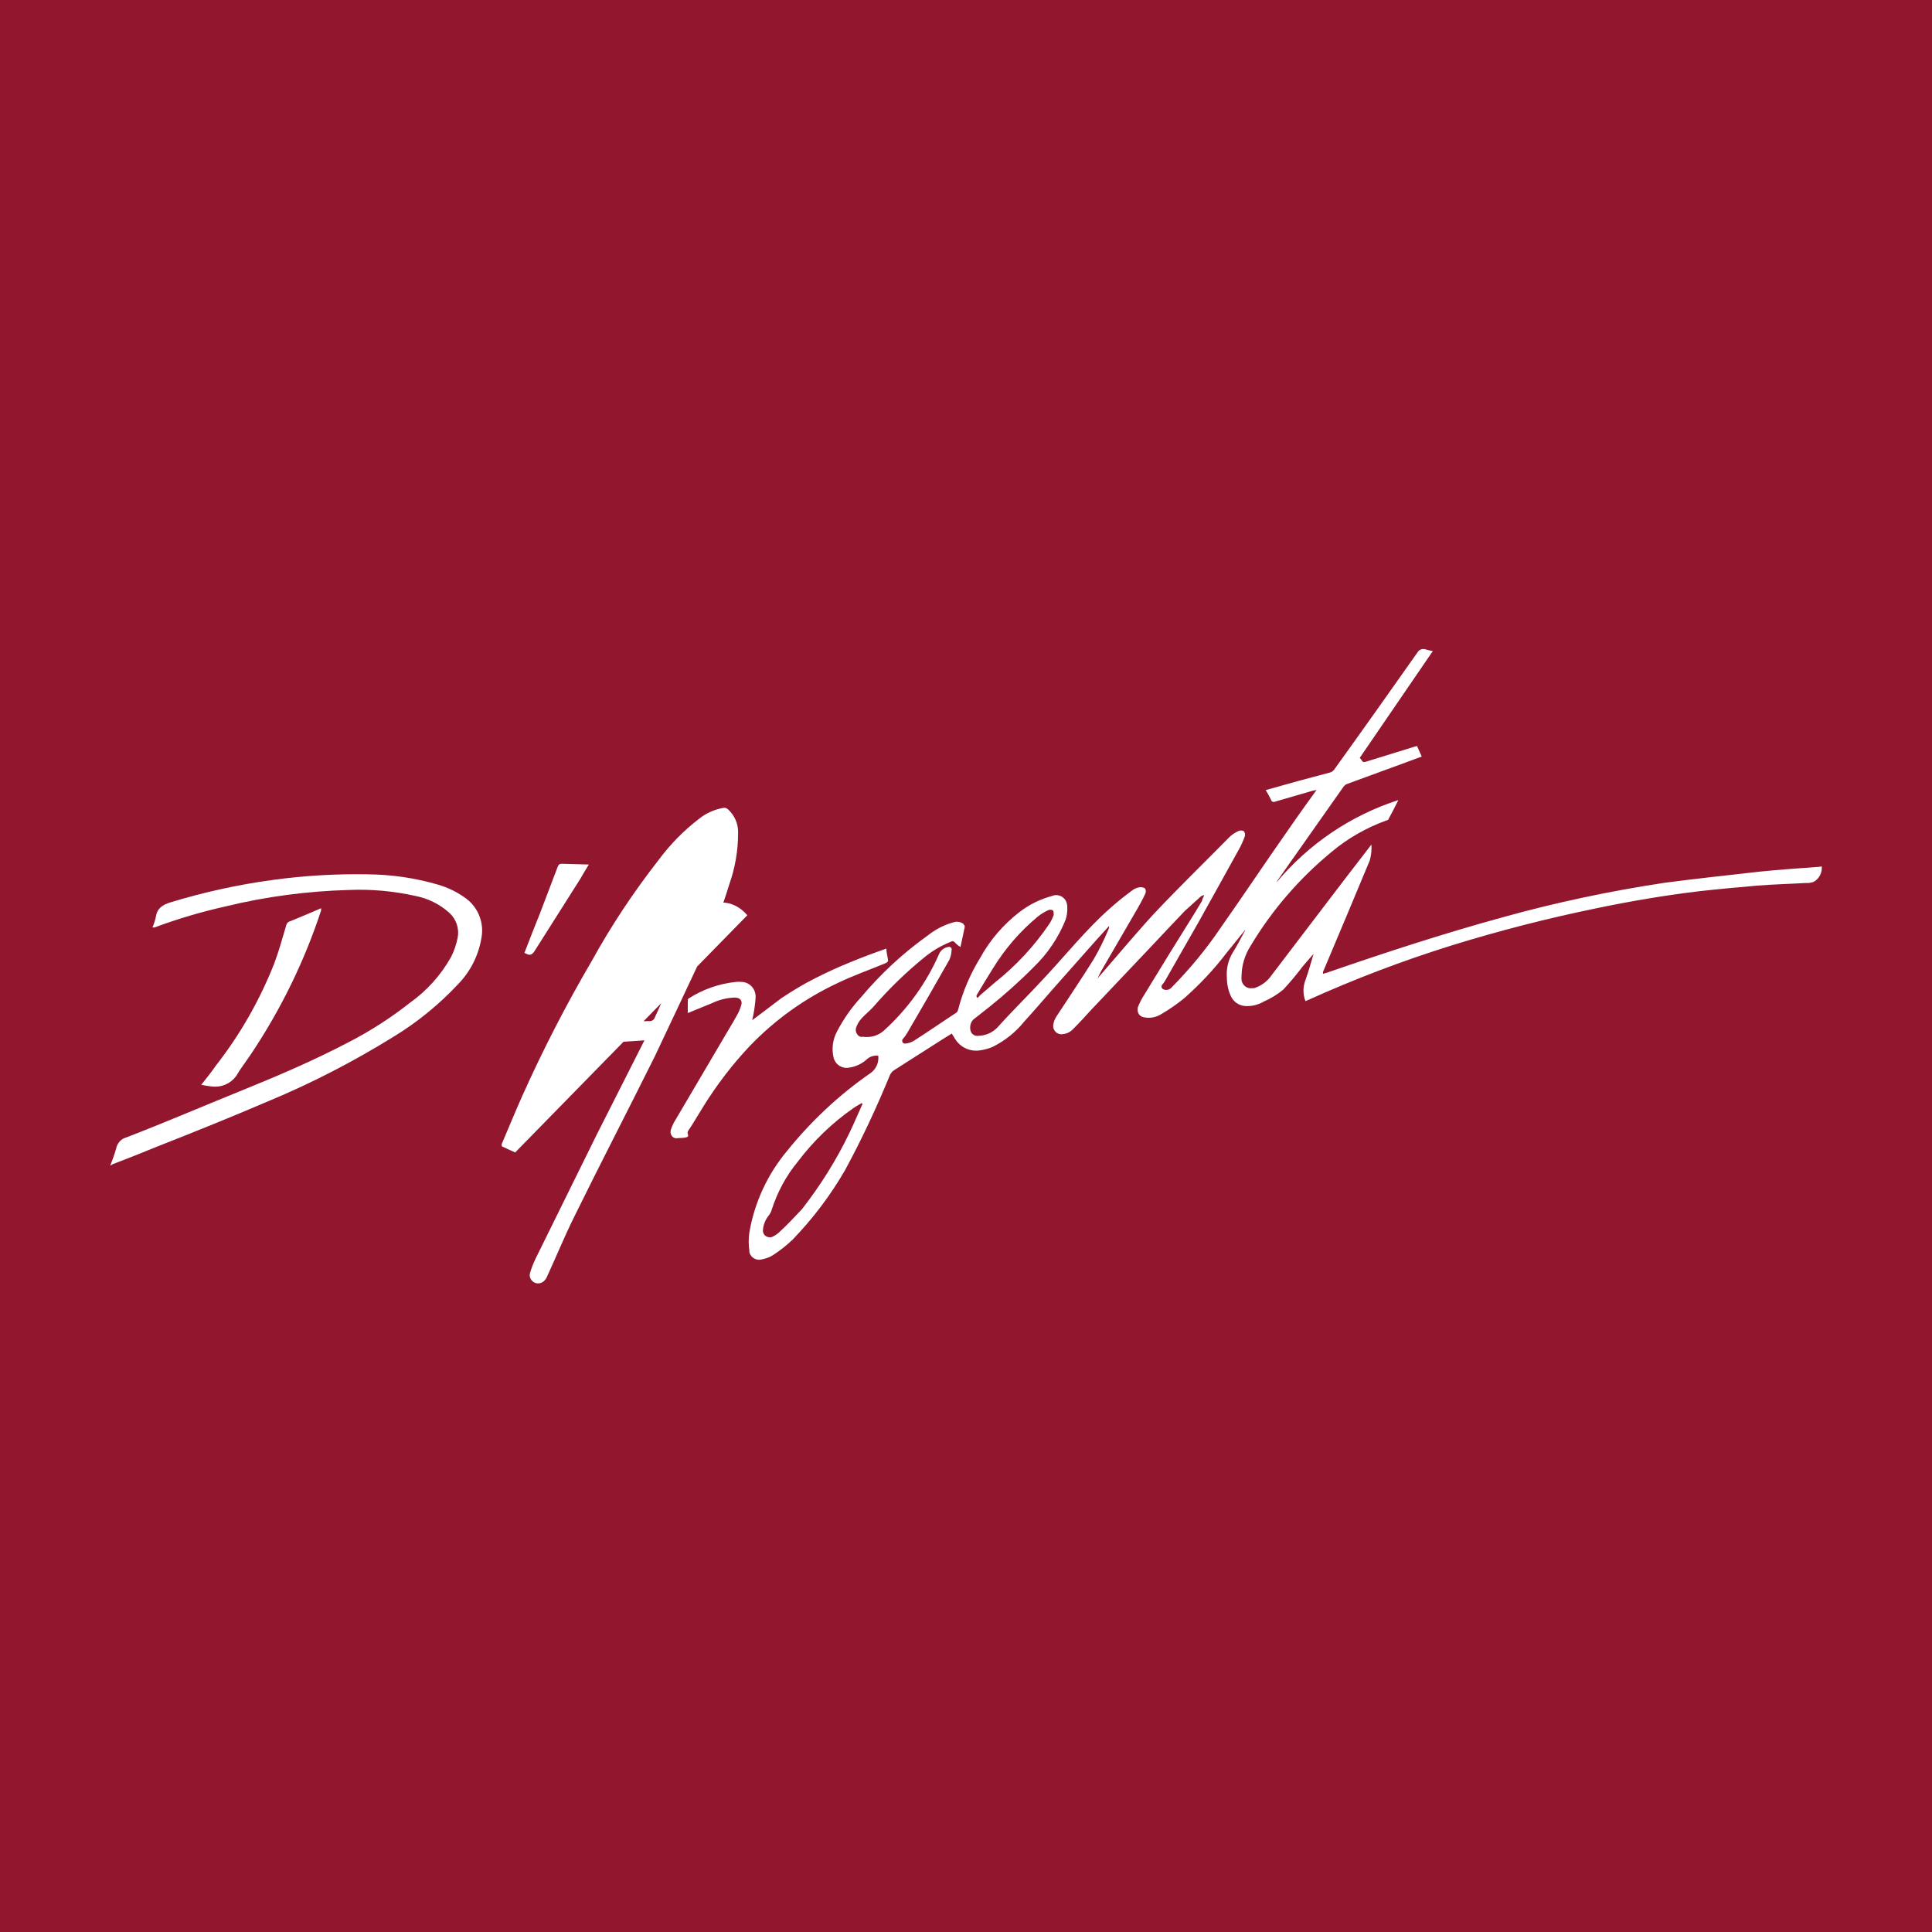
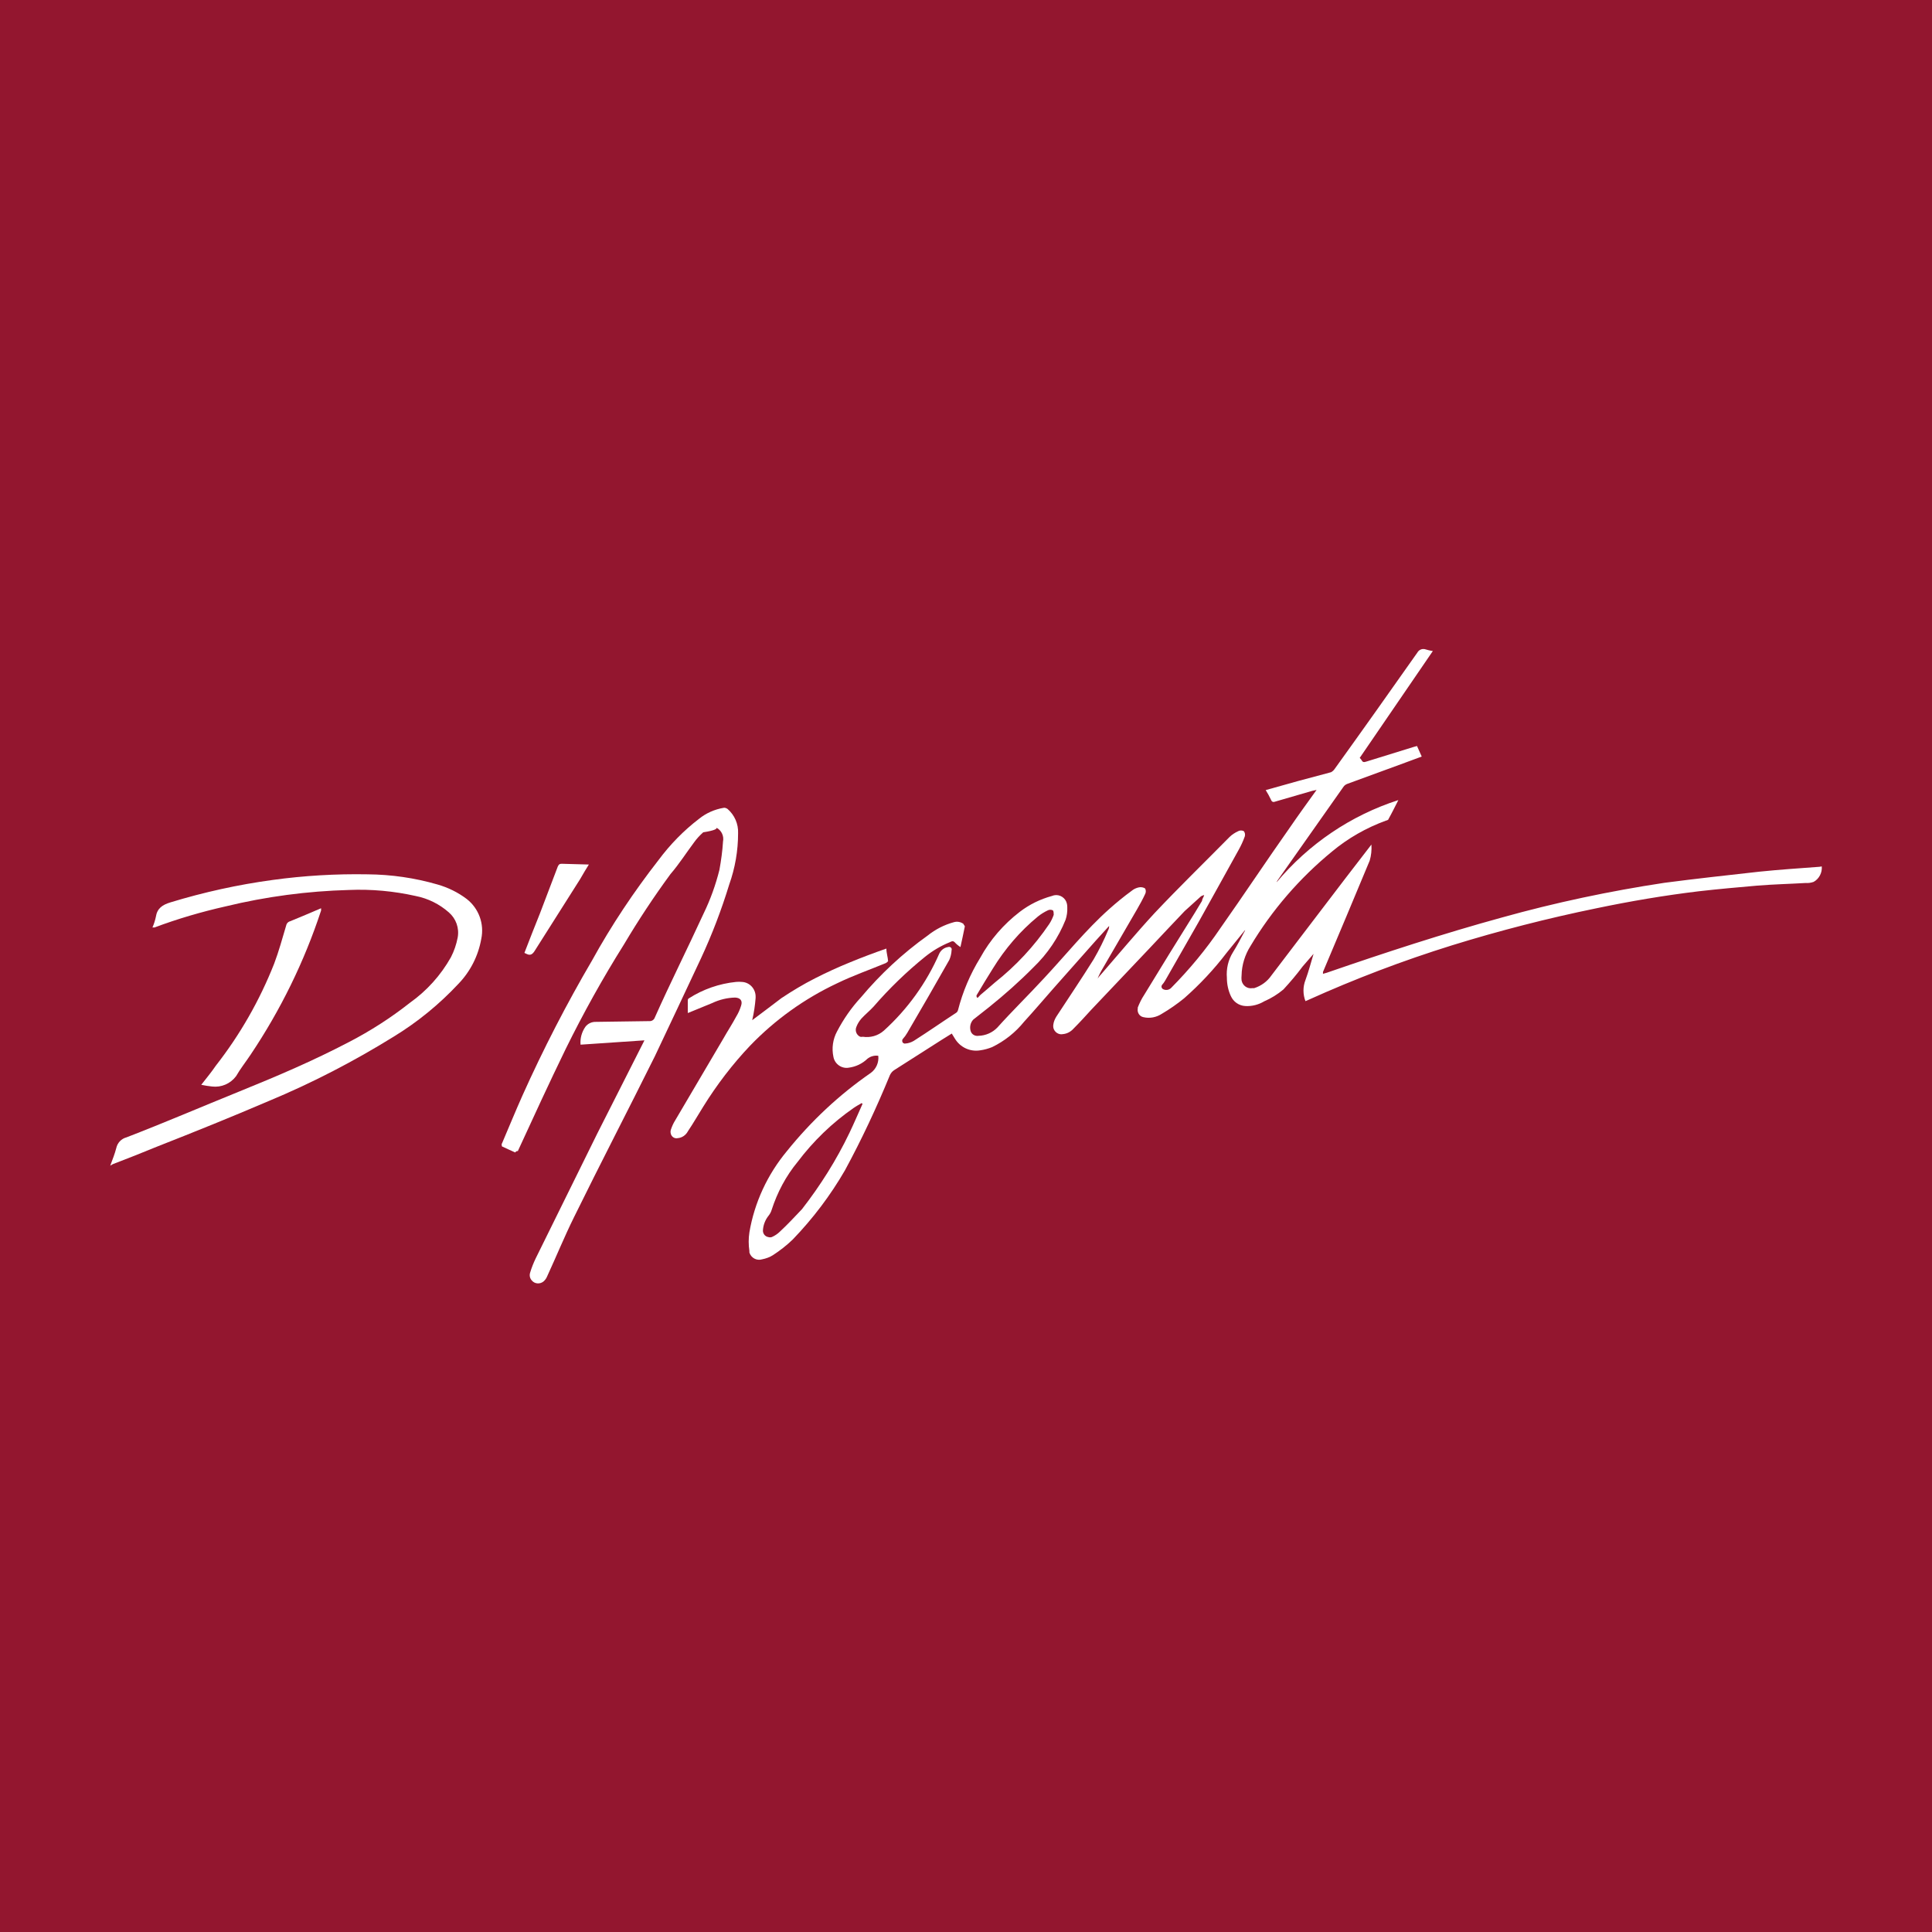
<svg xmlns="http://www.w3.org/2000/svg" version="1.2" baseProfile="tiny-ps" width="1024" height="1024" viewBox="0 0 1025.3 1025.3" xml:space="preserve">
  <rect x="0" y="0" fill="#93162F" width="1025.3" height="1025.3" />
  <g>
    <path fill="#FFFFFF" d="M966.8,459.8c0.3,3.3-1.4,6.6-4.3,8.2c-1.4,0.5-2.8,0.7-4.3,0.6c-8.6,0.5-17.1,0.7-25.7,1.4c-10.3,0.9-20.5,1.8-31,3c-18.3,2.2-36.5,5.3-54.2,9c-25.9,5.3-51.6,11.9-76.8,19.7c-26,8.1-51.5,17.8-76.3,29l-1.4,0.6c-1.4-3.6-1.4-7.6,0-11.2c1.7-4.6,2.9-9.3,4.3-13.9l0,0l-5.8,6.7c-3.2,4.3-6.6,8.3-10.2,12.2c-3.1,2.6-6.5,4.7-10.2,6.3c-3,1.8-6.5,2.7-10,2.5c-3.4-0.2-6.3-2.2-7.7-5.3c-1.4-3-2.1-6.3-2.1-9.7c-0.4-4.7,0.7-9.5,3.2-13.5c2.2-3.5,4-7,5.9-10.6c0.3-0.4,0.5-0.8,0.6-1.3l-9.8,12.1c-6.7,8.8-14.3,16.9-22.6,24.2c-3.7,3-7.7,5.8-11.8,8.2c-2.9,1.9-6.4,2.6-9.8,1.8c-2.1-0.4-3.4-2.5-3-4.6l0,0c0-0.2,0-0.4,0-0.5c0.9-2.3,2-4.6,3.4-6.7c8.9-14.6,17.8-29.1,26.9-43.6l3.8-6.3c0-0.9,0.8-1.9,1.1-2.9V475c-0.7,0.2-1.3,0.4-1.8,0.8c-2.8,2.6-5.8,5.2-8.5,7.7c-6.3,6.6-12.5,13.2-18.7,19.8l-31,32.7c-3,3.3-6,6.6-9.2,9.8c-1.5,1.7-3.5,2.8-5.7,3c-2.3,0.5-4.6-1.1-5.1-3.4c0,0,0-0.1,0-0.1c-0.1-0.5-0.1-1.1,0-1.6c0.2-1.5,0.8-2.9,1.6-4.2c6.6-10.1,13.3-20,19.8-30.4c2.9-5,5.5-10.2,7.7-15.5c0.4-0.7,0.5-1.4,0.5-2.2l-7,7.7L559,524.6c-5.1,5.8-10.2,11.8-15.5,17.6c-4.6,5.7-10.4,10.3-17,13.5c-2,0.8-4.1,1.4-6.3,1.7c-5.4,0.9-10.7-1.6-13.5-6.3l-1.6-2.6l-5.3,3.3l-25.4,16.2c-0.9,0.6-1.6,1.5-2.1,2.5c-7.1,17.3-15,34.2-23.9,50.6c-7.7,13.3-17,25.6-27.7,36.7c-3.2,3.1-6.8,5.9-10.5,8.3c-1.7,1.1-3.7,1.8-5.7,2.2c-2.9,0.9-5.9-0.7-6.8-3.6c0,0,0-0.1,0-0.1v-0.7c-0.5-3.3-0.5-6.6,0-9.9c2.7-15.9,9.6-30.7,19.9-43.1c12.8-15.9,27.7-29.9,44.5-41.5c2.9-2.1,4.4-5.6,4-9.1c-2.1-0.3-4.2,0.3-5.8,1.6c-2.7,2.6-6.1,4.2-9.8,4.7c-3.8,0.7-7.5-1.9-8.2-5.7l0,0c-1-4.6-0.3-9.4,1.9-13.5c3.4-6.5,7.6-12.6,12.6-18c10.4-12.4,22.3-23.5,35.5-32.9c4.1-3.3,8.8-5.7,13.9-7.1c1.7-0.5,3.6-0.2,5.1,0.9c0,0.4,0.9,1.1,0.7,1.5c-0.7,3.6-1.5,7.1-2.3,10.8c-1.1-0.7-2.2-1.6-3.1-2.6c-0.9-0.8-1.5-0.5-2.5,0c-4.7,1.9-9.1,4.5-13.1,7.7c-9.9,8-19.1,16.9-27.4,26.5c-2,2.2-4.5,4.2-6.5,6.4c-1.1,1.3-2,2.7-2.6,4.3c-0.9,2,0,4.4,2,5.3c0.5,0.1,0.9,0.1,1.4,0c4,0.6,8-0.5,11.1-3.2c12.6-11.4,22.7-25.4,29.5-41c0.9-1.8,2.6-3.1,4.6-3.4c0.7-0.3,1.6,0,1.9,0.8l0,0c0.1,0.3,0.1,0.6,0,0.9c-0.1,1.8-0.5,3.5-1.2,5.1c-7.3,12.9-14.8,25.9-22.3,38.7c-0.7,1.2-1.5,2.3-2.4,3.3c-0.5,0.6-0.4,1.6,0.2,2.1c0.3,0.2,0.7,0.4,1.1,0.3c1.6-0.1,3.1-0.6,4.5-1.4c7.7-4.9,15-10,22.5-14.9c0.5-0.3,0.8-0.8,1-1.4c2.5-9.8,6.5-19.2,11.8-27.8c5.2-9.5,12.4-17.8,21-24.4c5.1-3.9,10.8-6.7,17-8.4c3-1.3,6.4,0.1,7.7,3.1v0.1c0.4,0.9,0.5,1.9,0.5,2.9c0.1,2.2-0.2,4.4-0.9,6.5c-3.8,9.5-9.6,18.1-17,25.2c-7.4,7.5-15.3,14.5-23.5,21.1l-8.5,6.7c-1.5,1.6-2,3.9-1.4,6c0.5,1.8,2.3,2.9,4.2,2.6c3.8-0.1,7.4-1.7,10-4.4c7.7-8.6,16.6-17.3,24.8-26.2c11.5-12.3,22.1-25.6,34.7-36.8c3.7-3.3,7.6-6.5,11.7-9.5c1.2-1,2.5-1.6,4-1.9c1.1-0.2,2.3,0,3.2,0.6c0.5,0.9,0.5,2.1,0,3c-1.3,2.8-2.8,5.5-4.3,8.1c-6,10.3-12,20.7-18,31c-1.1,1.8-2.1,3.7-2.9,5.7c0.6-0.8,1.2-1.6,1.9-2.3c9.4-10.8,18.6-21.9,28.3-32.4c13-13.8,26.5-26.9,39.8-40.4c1.3-1.3,2.9-2.3,4.6-3.1c0.9-0.5,2.1-0.5,3,0c0.6,0.8,0.8,1.8,0.5,2.8c-0.9,2.5-2,4.9-3.3,7.2c-7,12.8-14.2,25.5-21.2,38.2l-17.7,31c-0.5,0.9-1.1,1.7-1.8,2.5c-0.4,0.7-0.2,1.5,0.4,2l0,0c1.4,0.9,3.3,0.7,4.5-0.5c9.7-9.8,18.5-20.4,26.2-31.8c12.4-17.6,24.2-35.4,36.8-53.3c4.6-6.7,9.3-13.2,14.2-20l-2.3,0.5l-19.3,5.6c-1.3,0.5-2.1,0.5-2.7-1.1c-0.8-1.7-1.7-3.3-2.7-4.9l17.5-4.9l17.2-4.6c0.7-0.4,1.3-0.9,1.8-1.6c14.9-20.7,29.5-41.3,44-61.9c0.8-1.4,2.3-2.1,3.9-1.8c1.4,0.4,2.8,0.8,4.3,1l-38.8,56.7c0.4,0.4,0.7,0.8,1,1.2c0.5,1.1,1.2,1.2,2.4,0.8l25.2-7.8l1.8-0.5l2.5,5.6l-11.1,4.1L715,416c-0.8,0.3-1.5,0.8-2,1.5L678,467.2c-0.2,0.3-0.4,0.6-0.5,1c17-20.3,39.4-35.5,64.6-43.6c-1.8,3.5-3.4,6.8-5.2,10c0,0.5-0.9,0.8-1.4,0.9c-10.4,3.8-20.1,9.3-28.6,16.4C689.7,466,675,483,663.6,502.1c-2.9,4.6-4.6,10-4.7,15.5c-0.1,0.9-0.1,1.8,0,2.7c0.5,2.7,3,4.6,5.8,4.1c0,0,0,0,0.1,0h0.8c3.7-1.2,6.9-3.5,9.1-6.7c8.7-11.5,17.4-22.8,26.2-34.4s17.7-23.2,26.9-35.1c0.2,2.9-0.1,5.8-0.9,8.5c-8.2,19.7-16.5,39.5-24.8,59.1v1l2.1-0.6c31-10.7,61.9-20.8,92.9-29.3c28.3-7.9,57.1-14,86.2-18.4c16.7-2.2,33.4-4,50.3-5.9c10.7-1.1,21.3-1.8,32-2.6L966.8,459.8z M457.8,585.9l-0.5-0.5c-1.5,0.9-2.9,1.6-4.3,2.6c-11.4,7.9-21.4,17.6-29.7,28.6c-6.2,7.5-10.8,16.2-13.8,25.5c-0.3,1-0.8,2-1.5,2.9c-1.8,2.2-2.9,4.9-3.1,7.7c-0.2,1.8,1,3.5,2.8,3.8c0.6,0.2,1.3,0.2,1.9,0c1.6-0.7,3.1-1.7,4.3-2.9c4.1-3.8,7.7-7.7,11.7-11.9c9.8-12.6,18.3-26.1,25.2-40.5c2.4-5,4.6-10.2,7-15.5L457.8,585.9z M518.3,529.1l0.5,0.5l1.5-1.6c2.6-2.2,5.2-4.4,7.7-6.6c11.1-8.8,20.8-19.2,28.8-31c1-1.5,1.8-3.2,2.4-4.9c0-0.7,0-2.1-0.5-2.4c-0.8-0.4-1.8-0.4-2.6,0c-1.9,0.9-3.7,2-5.3,3.3c-9.5,7.8-17.5,17.2-23.9,27.6c-2.9,4.6-5.8,9.4-8.7,14.3L518.3,529.1z" />
-     <path fill="#FFFFFF" d="M273.4,611.6c-2.4-1.1-4.7-2.1-7-3.2c0,0-0.4-1.2,0-1.6c3.6-8.4,7.1-17,10.9-25.5c11-24.5,23.3-48.4,36.9-71.6c10.3-18.7,22.2-36.5,35.3-53.3c6.1-8.2,13.3-15.6,21.4-21.8c3.8-3.1,8.4-5.1,13.2-5.9c0.7-0.1,1.4,0.2,2,0.6c3.7,3.2,5.8,7.9,5.6,12.9c0,9.3-1.6,18.5-4.7,27.2c-4.1,13.4-9.1,26.5-15,39.2c-8.2,17.5-16.4,34.9-24.5,52c-14.1,28.4-28.7,56.5-42.8,85.2c-5.2,10.5-9.5,21.1-14.4,31.7c-0.4,1-1.1,1.9-1.9,2.6c-1.9,1.5-4.7,1.3-6.2-0.6l-0.1-0.1c-0.9-1.1-1.2-2.5-0.8-3.9c0.8-2.7,1.8-5.2,3-7.7c10.9-22.1,21.8-44.2,32.7-66.3l24.5-48.4l0.5-1l-33.9,2.3c-0.3-3.3,0.6-6.6,2.5-9.4c1.3-1.8,3.5-2.8,5.7-2.7l28.3-0.4c1.3,0.1,2.5-0.7,2.9-1.9c8.2-18.4,17.4-36.7,25.9-55.2c3.6-7.4,15.2-8.4,23.2,0.9-5,1.6-10,1.9-15c0.6-2.9-0.8-5.9-3.4-7.3c-2.8-1.2-5.2,0.5-7.1,2.4c-1.8,1.6-3.5,3.4-4.9,5.4c-4.2,5.6-7.7,11.2-12.5,16.8c-8.8,12-17,24.4-24.6,37.2c-11.3,18-21.6,36.5-31,55.6c-8.7,17.9-17,35.9-25.4,54.2C274.3,610.7,273.8,611.1,273.4,611.6z" />
+     <path fill="#FFFFFF" d="M273.4,611.6c-2.4-1.1-4.7-2.1-7-3.2c0,0-0.4-1.2,0-1.6c3.6-8.4,7.1-17,10.9-25.5c11-24.5,23.3-48.4,36.9-71.6c10.3-18.7,22.2-36.5,35.3-53.3c6.1-8.2,13.3-15.6,21.4-21.8c3.8-3.1,8.4-5.1,13.2-5.9c0.7-0.1,1.4,0.2,2,0.6c3.7,3.2,5.8,7.9,5.6,12.9c0,9.3-1.6,18.5-4.7,27.2c-4.1,13.4-9.1,26.5-15,39.2c-8.2,17.5-16.4,34.9-24.5,52c-14.1,28.4-28.7,56.5-42.8,85.2c-5.2,10.5-9.5,21.1-14.4,31.7c-0.4,1-1.1,1.9-1.9,2.6c-1.9,1.5-4.7,1.3-6.2-0.6l-0.1-0.1c-0.9-1.1-1.2-2.5-0.8-3.9c0.8-2.7,1.8-5.2,3-7.7c10.9-22.1,21.8-44.2,32.7-66.3l24.5-48.4l0.5-1l-33.9,2.3c-0.3-3.3,0.6-6.6,2.5-9.4c1.3-1.8,3.5-2.8,5.7-2.7l28.3-0.4c1.3,0.1,2.5-0.7,2.9-1.9c8.2-18.4,17.4-36.7,25.9-55.2c3.6-7.4,6.4-15.2,8.4-23.2c0.9-5,1.6-10,1.9-15c0.6-2.9-0.8-5.9-3.4-7.3c-2.8-1.2,5.2,0.5-7.1,2.4c-1.8,1.6-3.5,3.4-4.9,5.4c-4.2,5.6-7.7,11.2-12.5,16.8c-8.8,12-17,24.4-24.6,37.2c-11.3,18-21.6,36.5-31,55.6c-8.7,17.9-17,35.9-25.4,54.2C274.3,610.7,273.8,611.1,273.4,611.6z" />
    <path fill="#FFFFFF" d="M58.5,618.6c1.2-3.2,2.4-6.2,3.2-9.3c0.6-2.8,2.7-5,5.4-5.7c20-7.7,40-16.3,60-24.4s39.2-16.3,58.1-26.2c11.4-5.9,22.3-12.9,32.3-20.8c9-6.4,16.4-14.6,21.8-24.2c1.7-3.3,2.9-6.8,3.6-10.5c0.9-5-0.9-10-4.7-13.3c-5-4.4-11-7.4-17.6-8.7c-11.6-2.6-23.5-3.7-35.4-3.2c-22,0.6-44,3.5-65.4,8.7c-12.9,2.9-25.5,6.6-37.8,11.2h-1.1c0.8-1.8,1.4-3.7,1.8-5.6c0.7-4.6,3.5-6.4,7.7-7.7c17.7-5.4,35.8-9.4,54.2-11.9c16.7-2.3,33.6-3.3,50.5-3c12.6,0.1,25,1.9,37.1,5.4c5.6,1.6,10.9,4.2,15.5,7.7c6.4,5,9.4,13.2,7.7,21.2c-1.6,9-5.8,17.3-12.2,23.9c-10.1,10.8-21.6,20.2-34.2,27.9c-21.3,13.2-43.5,24.7-66.6,34.3c-19.6,8.4-39.2,16.3-59.3,24.2c-7.7,3.2-15.4,6.2-23.2,9.2L58.5,618.6z" />
-     <path fill="#FFFFFF" d="M365,537.6v-6.7c0-0.4,0.2-0.9,0.6-1.1c7.5-4.8,16.1-7.8,25-8.7c1-0.1,2.1-0.1,3.1,0c4.3,0.2,7.5,3.9,7.3,8.2c0,0.1,0,0.2,0,0.3c-0.3,4-0.9,7.9-1.8,11.8c5-3.7,10.2-7.7,15.5-11.7c5.7-3.8,11.7-7.4,17.8-10.5c6.1-3.1,12.2-5.9,18.6-8.5c6.3-2.6,12.7-5,19.3-7.3c0,2.4,0.8,4.6,0.9,6.7c-0.3,0.4-0.7,0.7-1.2,1c-8.7,3.6-17.6,6.7-26,10.8c-17.2,8.1-32.8,19.3-46,33c-9.4,9.9-17.7,20.8-24.9,32.4c-2.7,4.3-5.2,8.7-8.1,13c-1.1,2.1,3.1,3.5-5.4,3.7c-1.7,0.4-3.3-0.7-3.7-2.3l0,0c-0.2-0.7-0.2-1.4,0-2.1c0.6-1.8,1.3-3.4,2.3-5l25.5-43.3c2.2-3.9,4.7-7.7,6.9-11.8c1.1-1.8,2-3.8,2.6-5.8c0.9-2.7-0.5-4.2-3.2-4.3c-4.2,0.1-8.3,1.1-12.1,2.9l-12.2,5L365,537.6z" />
+     <path fill="#FFFFFF" d="M365,537.6v-6.7c0-0.4,0.2-0.9,0.6-1.1c7.5-4.8,16.1-7.8,25-8.7c1-0.1,2.1-0.1,3.1,0c4.3,0.2,7.5,3.9,7.3,8.2c0,0.1,0,0.2,0,0.3c-0.3,4-0.9,7.9-1.8,11.8c5-3.7,10.2-7.7,15.5-11.7c5.7-3.8,11.7-7.4,17.8-10.5c6.1-3.1,12.2-5.9,18.6-8.5c6.3-2.6,12.7-5,19.3-7.3c0,2.4,0.8,4.6,0.9,6.7c-0.3,0.4-0.7,0.7-1.2,1c-8.7,3.6-17.6,6.7-26,10.8c-17.2,8.1-32.8,19.3-46,33c-9.4,9.9-17.7,20.8-24.9,32.4c-2.7,4.3-5.2,8.7-8.1,13c-1.1,2.1-3.1,3.5-5.4,3.7c-1.7,0.4-3.3-0.7-3.7-2.3l0,0c-0.2-0.7-0.2-1.4,0-2.1c0.6-1.8,1.3-3.4,2.3-5l25.5-43.3c2.2-3.9,4.7-7.7,6.9-11.8c1.1-1.8,2-3.8,2.6-5.8c0.9-2.7-0.5-4.2-3.2-4.3c-4.2,0.1-8.3,1.1-12.1,2.9l-12.2,5L365,537.6z" />
    <path fill="#FFFFFF" d="M106.8,575.7c2.8-3.6,5.4-6.7,7.7-10.1c12.9-16.5,23.3-34.7,31-54.2c2.5-6.6,4.3-13.3,6.3-20c0.2-1.2,1-2.2,2.2-2.5c5.4-2.2,10.8-4.5,16.4-6.9v1.2c-8.9,27.1-21.5,52.8-37.4,76.5c-2.6,3.9-5.6,7.7-7.7,11.4c-3,4-7.8,6.1-12.8,5.5C110.6,576.4,108.7,576.1,106.8,575.7z" />
    <path fill="#FFFFFF" d="M278.3,505.7c2.8-7.2,5.5-14.2,8.3-21.1l9.4-24.7c0.5-1.1,0.9-1.5,2.1-1.5l14.4,0.4c-1.5,2.3-2.9,4.8-4.6,7.7l-24.2,38.2c-1.1,1.7-2.2,2.5-4.1,1.6L278.3,505.7z" />
  </g>
</svg>
